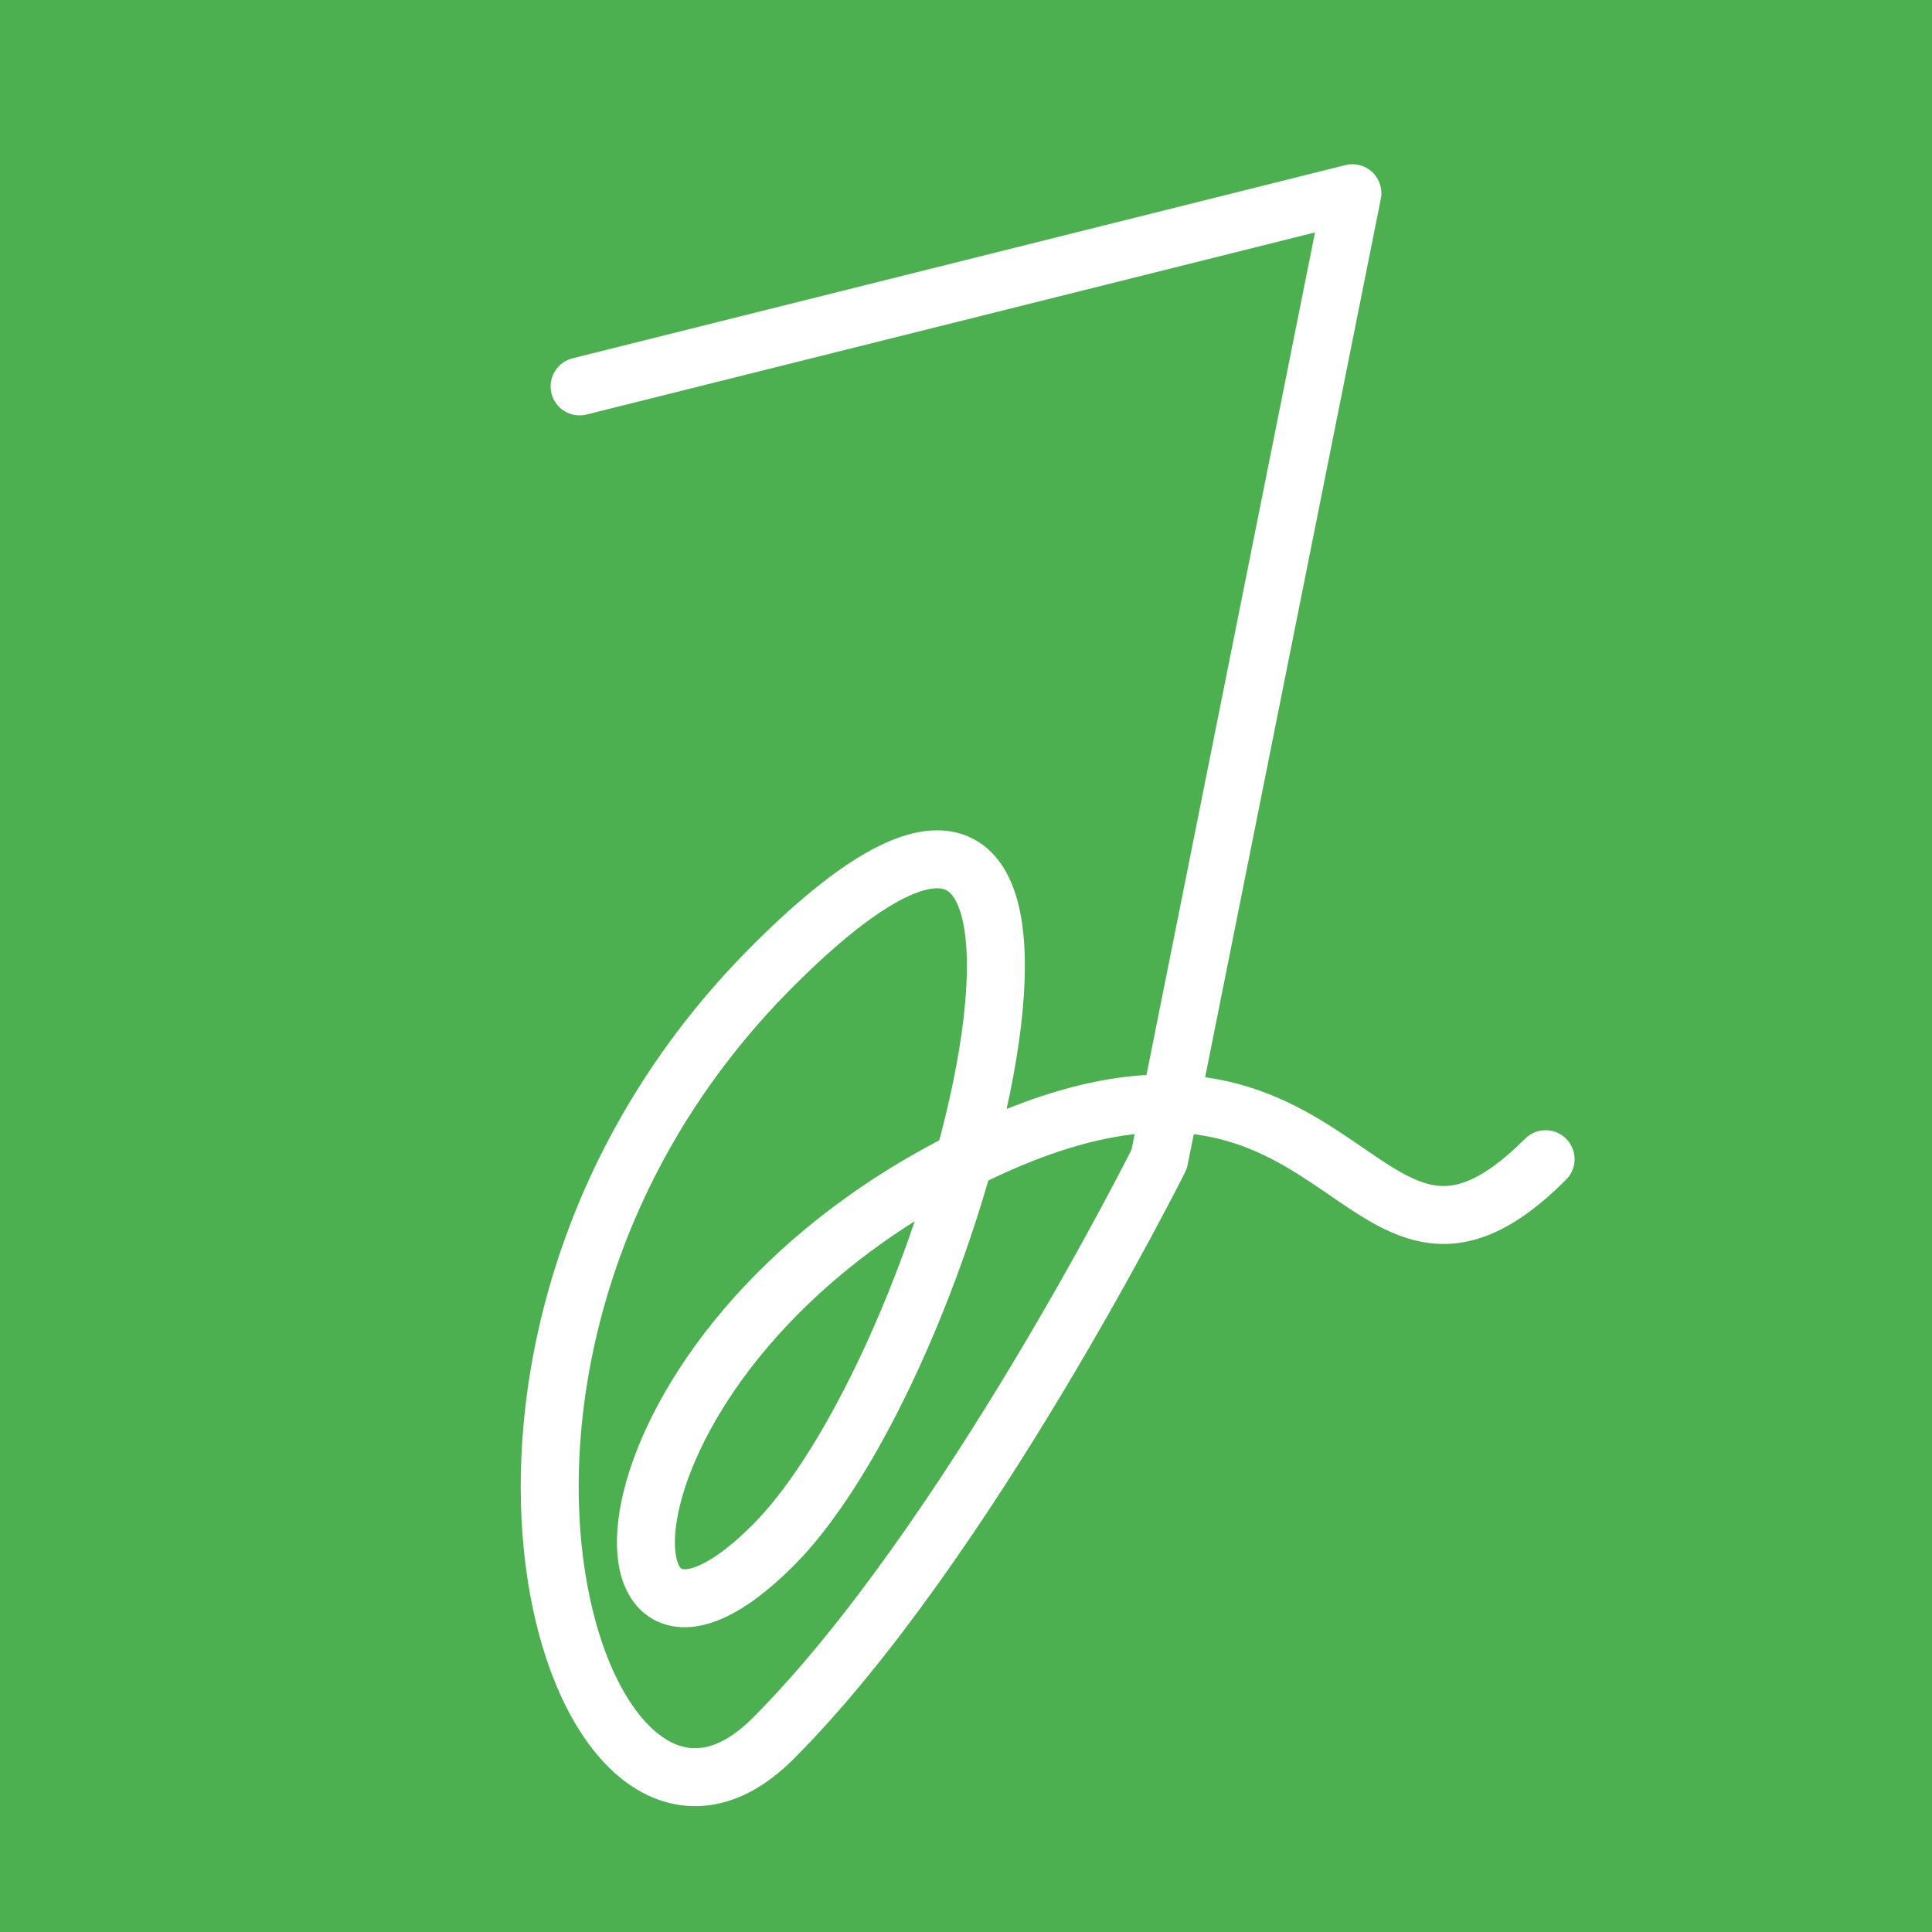
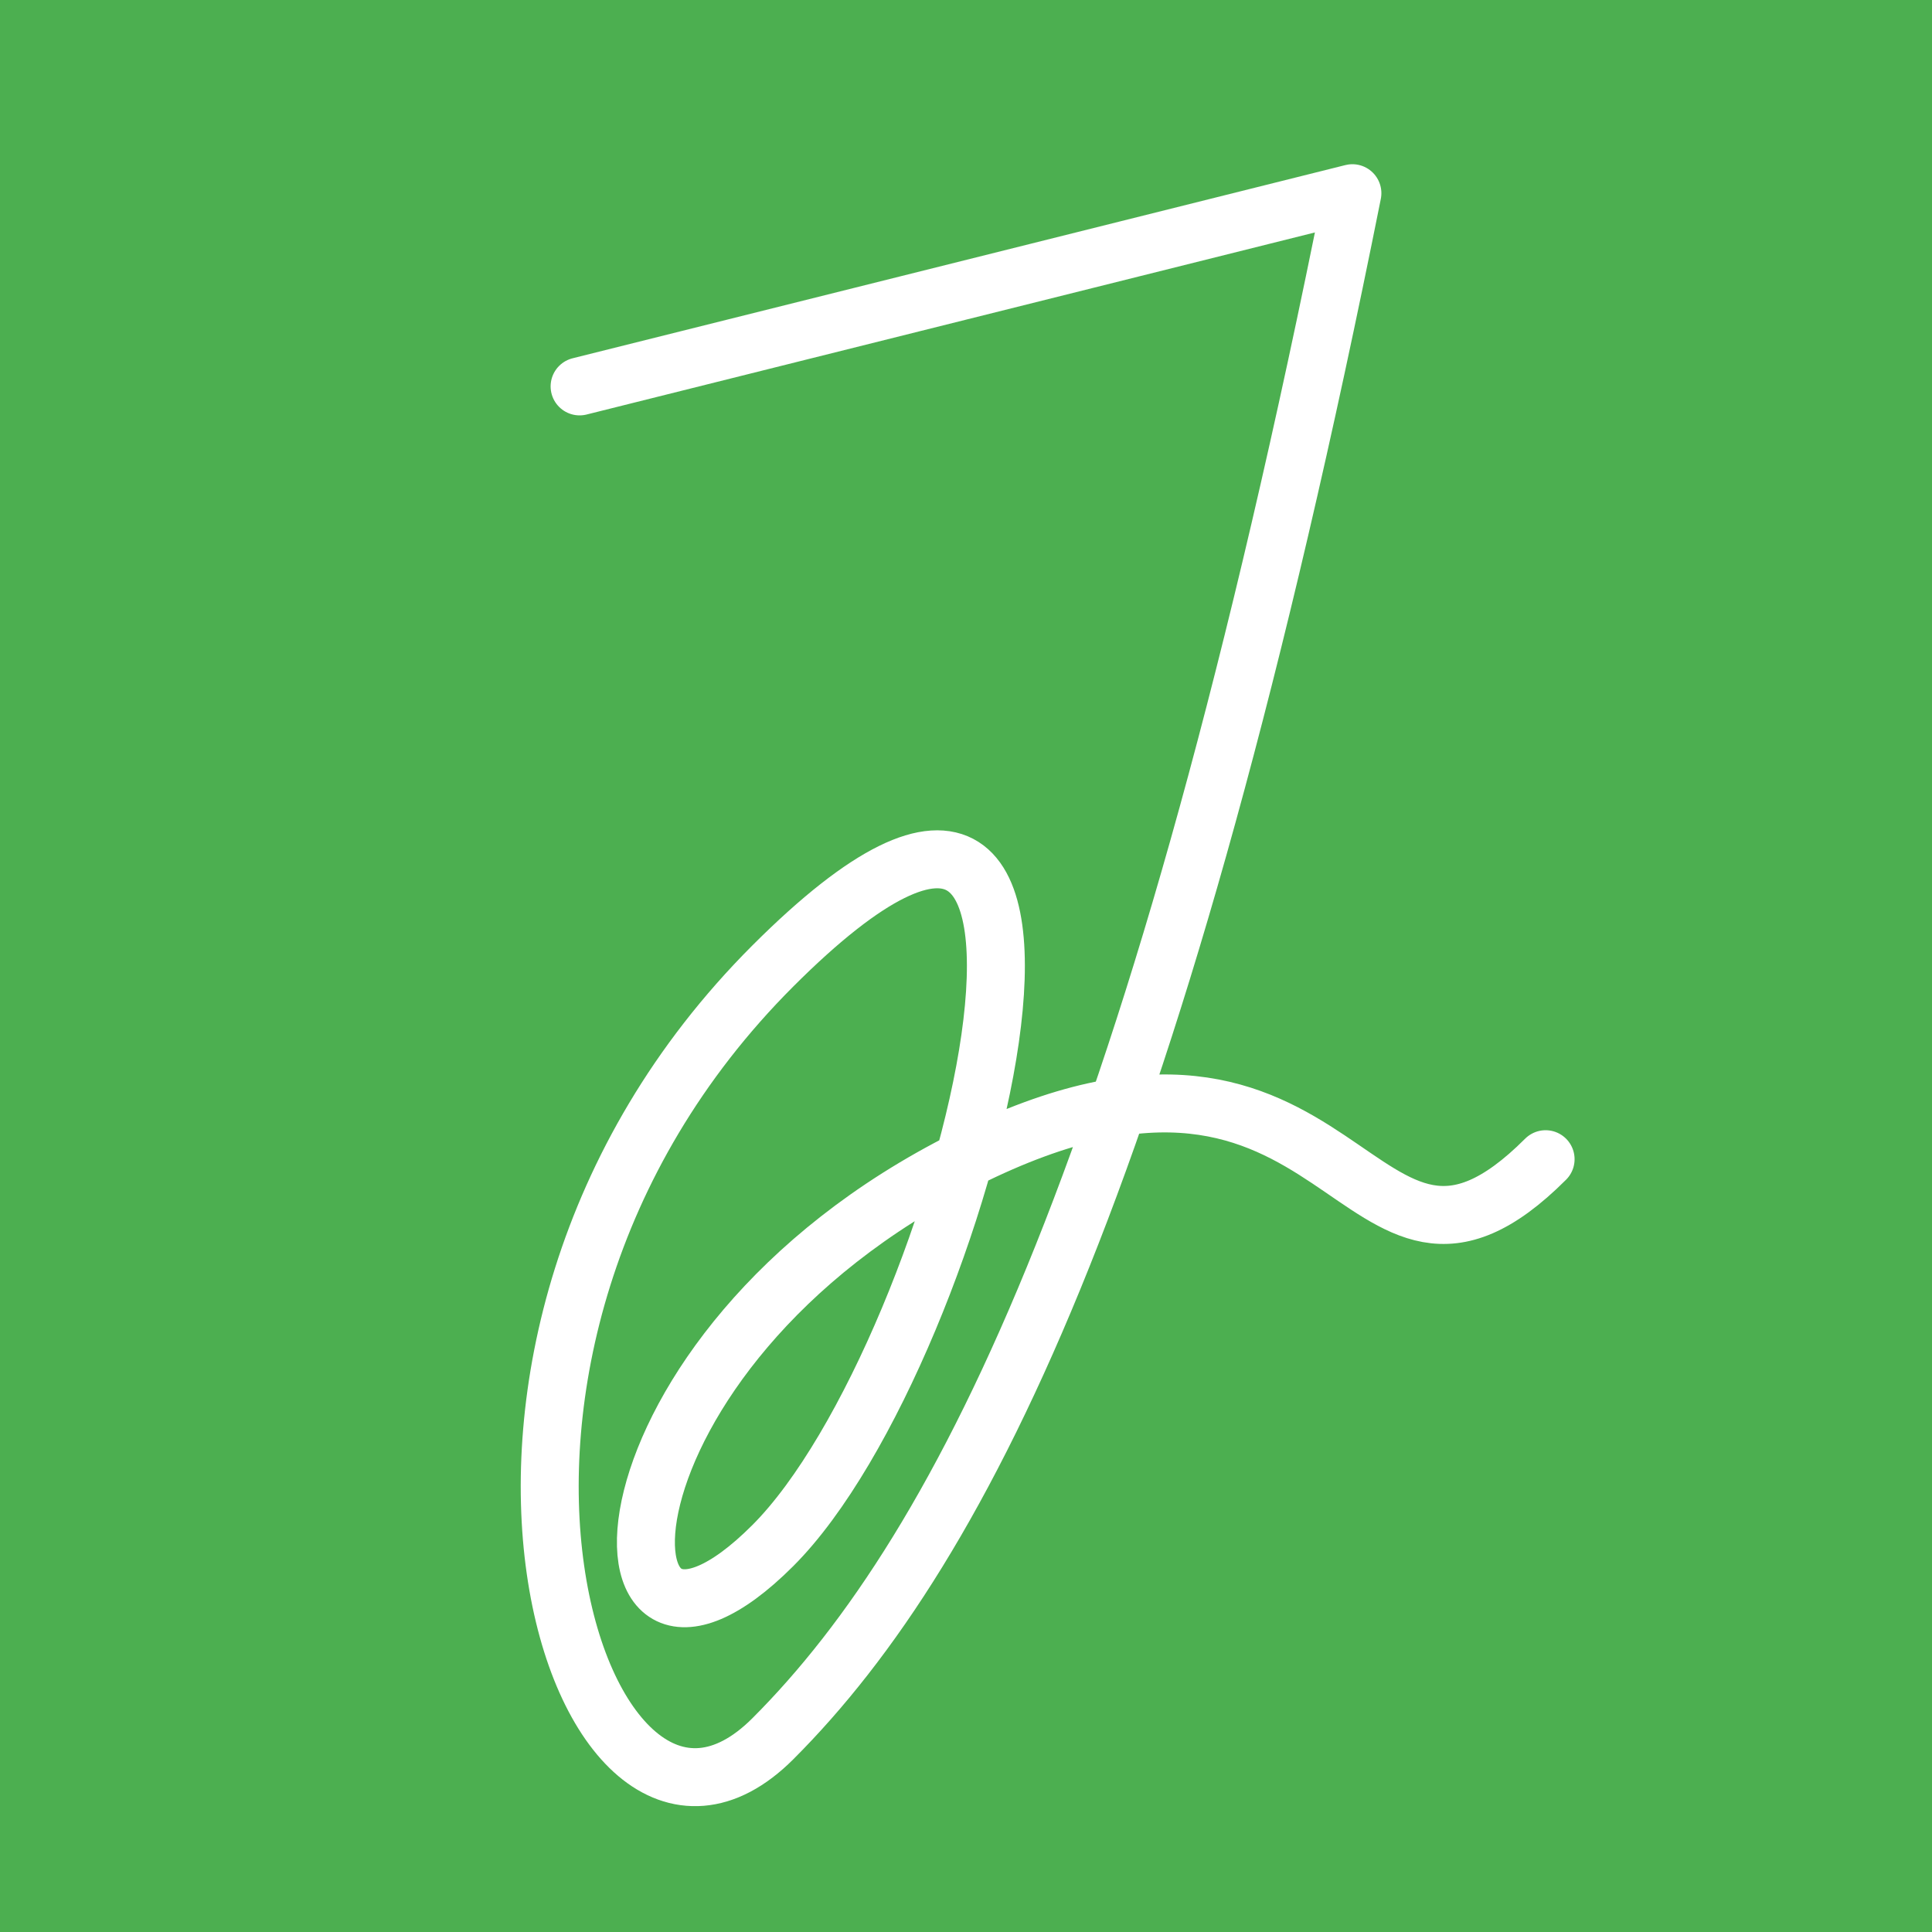
<svg xmlns="http://www.w3.org/2000/svg" width="1000" height="1000">
  <rect width="1000" height="1000" fill="#4CAF50" />
-   <path d="M300,200            L700,100            L600,600             S500,800 400,900             S200,700 400,500             S500,700 400,800             S300,700 500,600             S700,700 800,600" fill="none" stroke="white" stroke-width="30" stroke-linecap="round" stroke-linejoin="round" />
+   <path d="M300,200            L700,100            C600,600 500,800 400,900             S200,700 400,500             S500,700 400,800             S300,700 500,600             S700,700 800,600" fill="none" stroke="white" stroke-width="30" stroke-linecap="round" stroke-linejoin="round" />
</svg>
